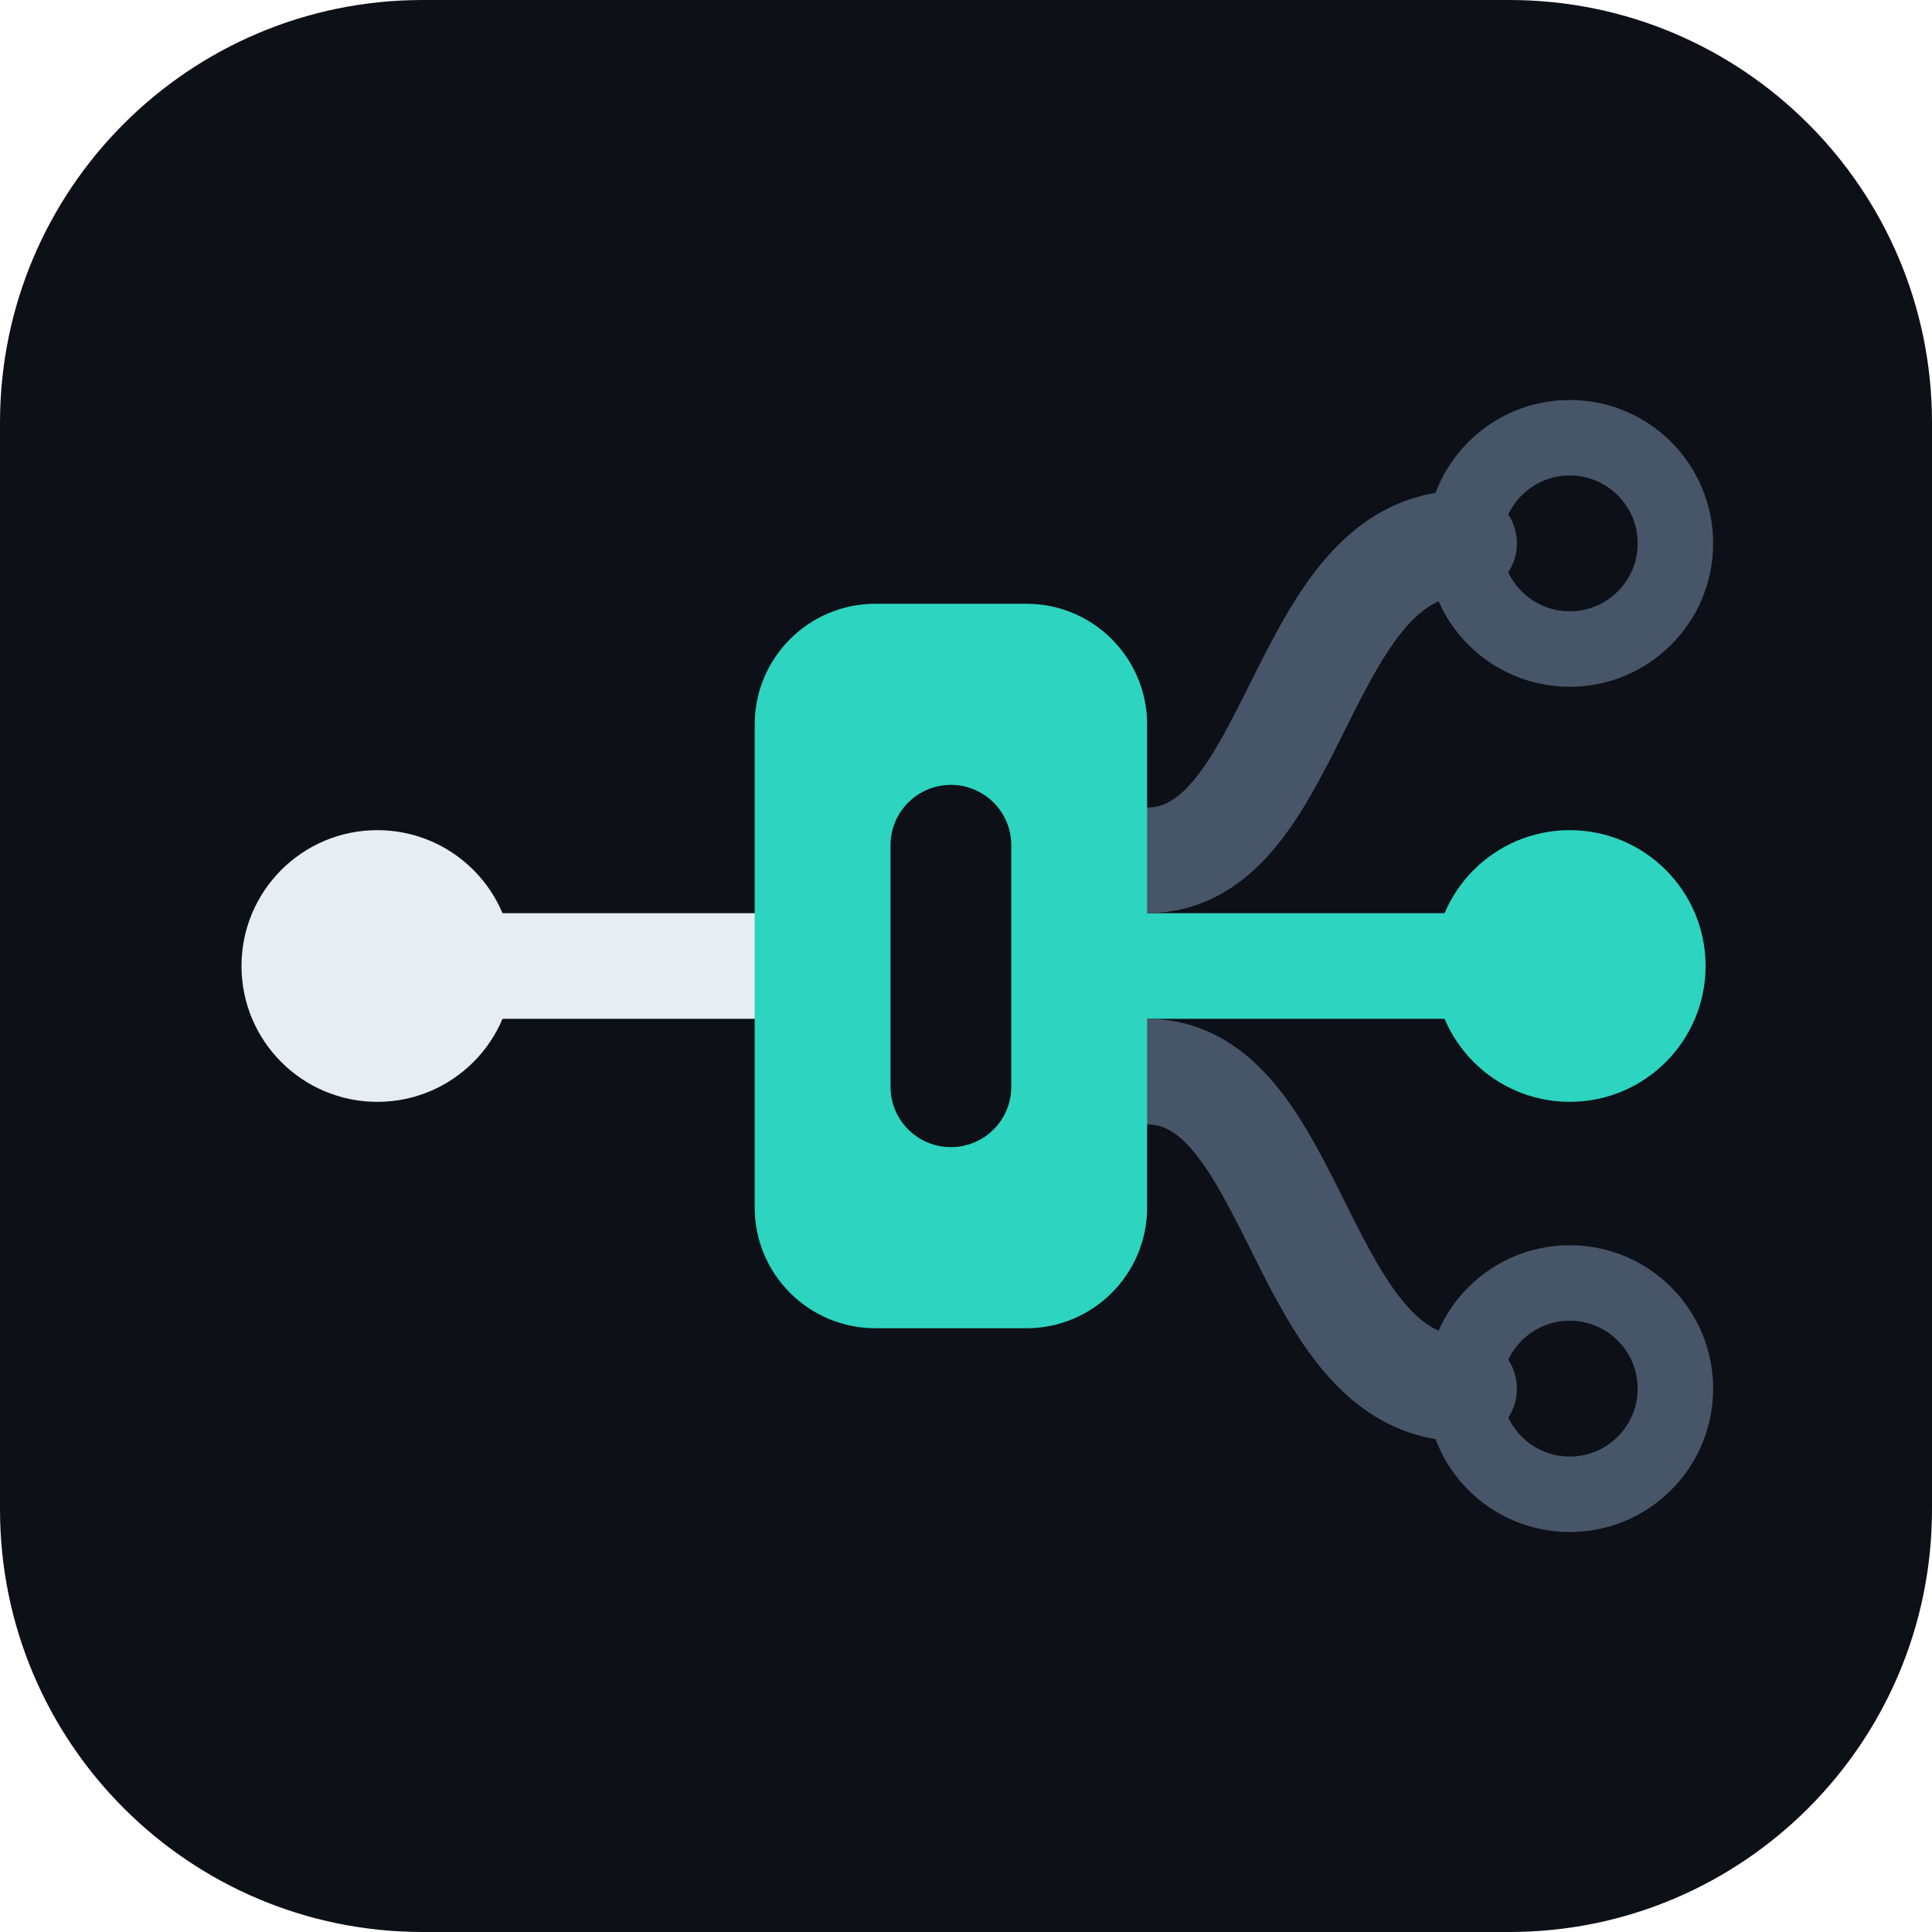
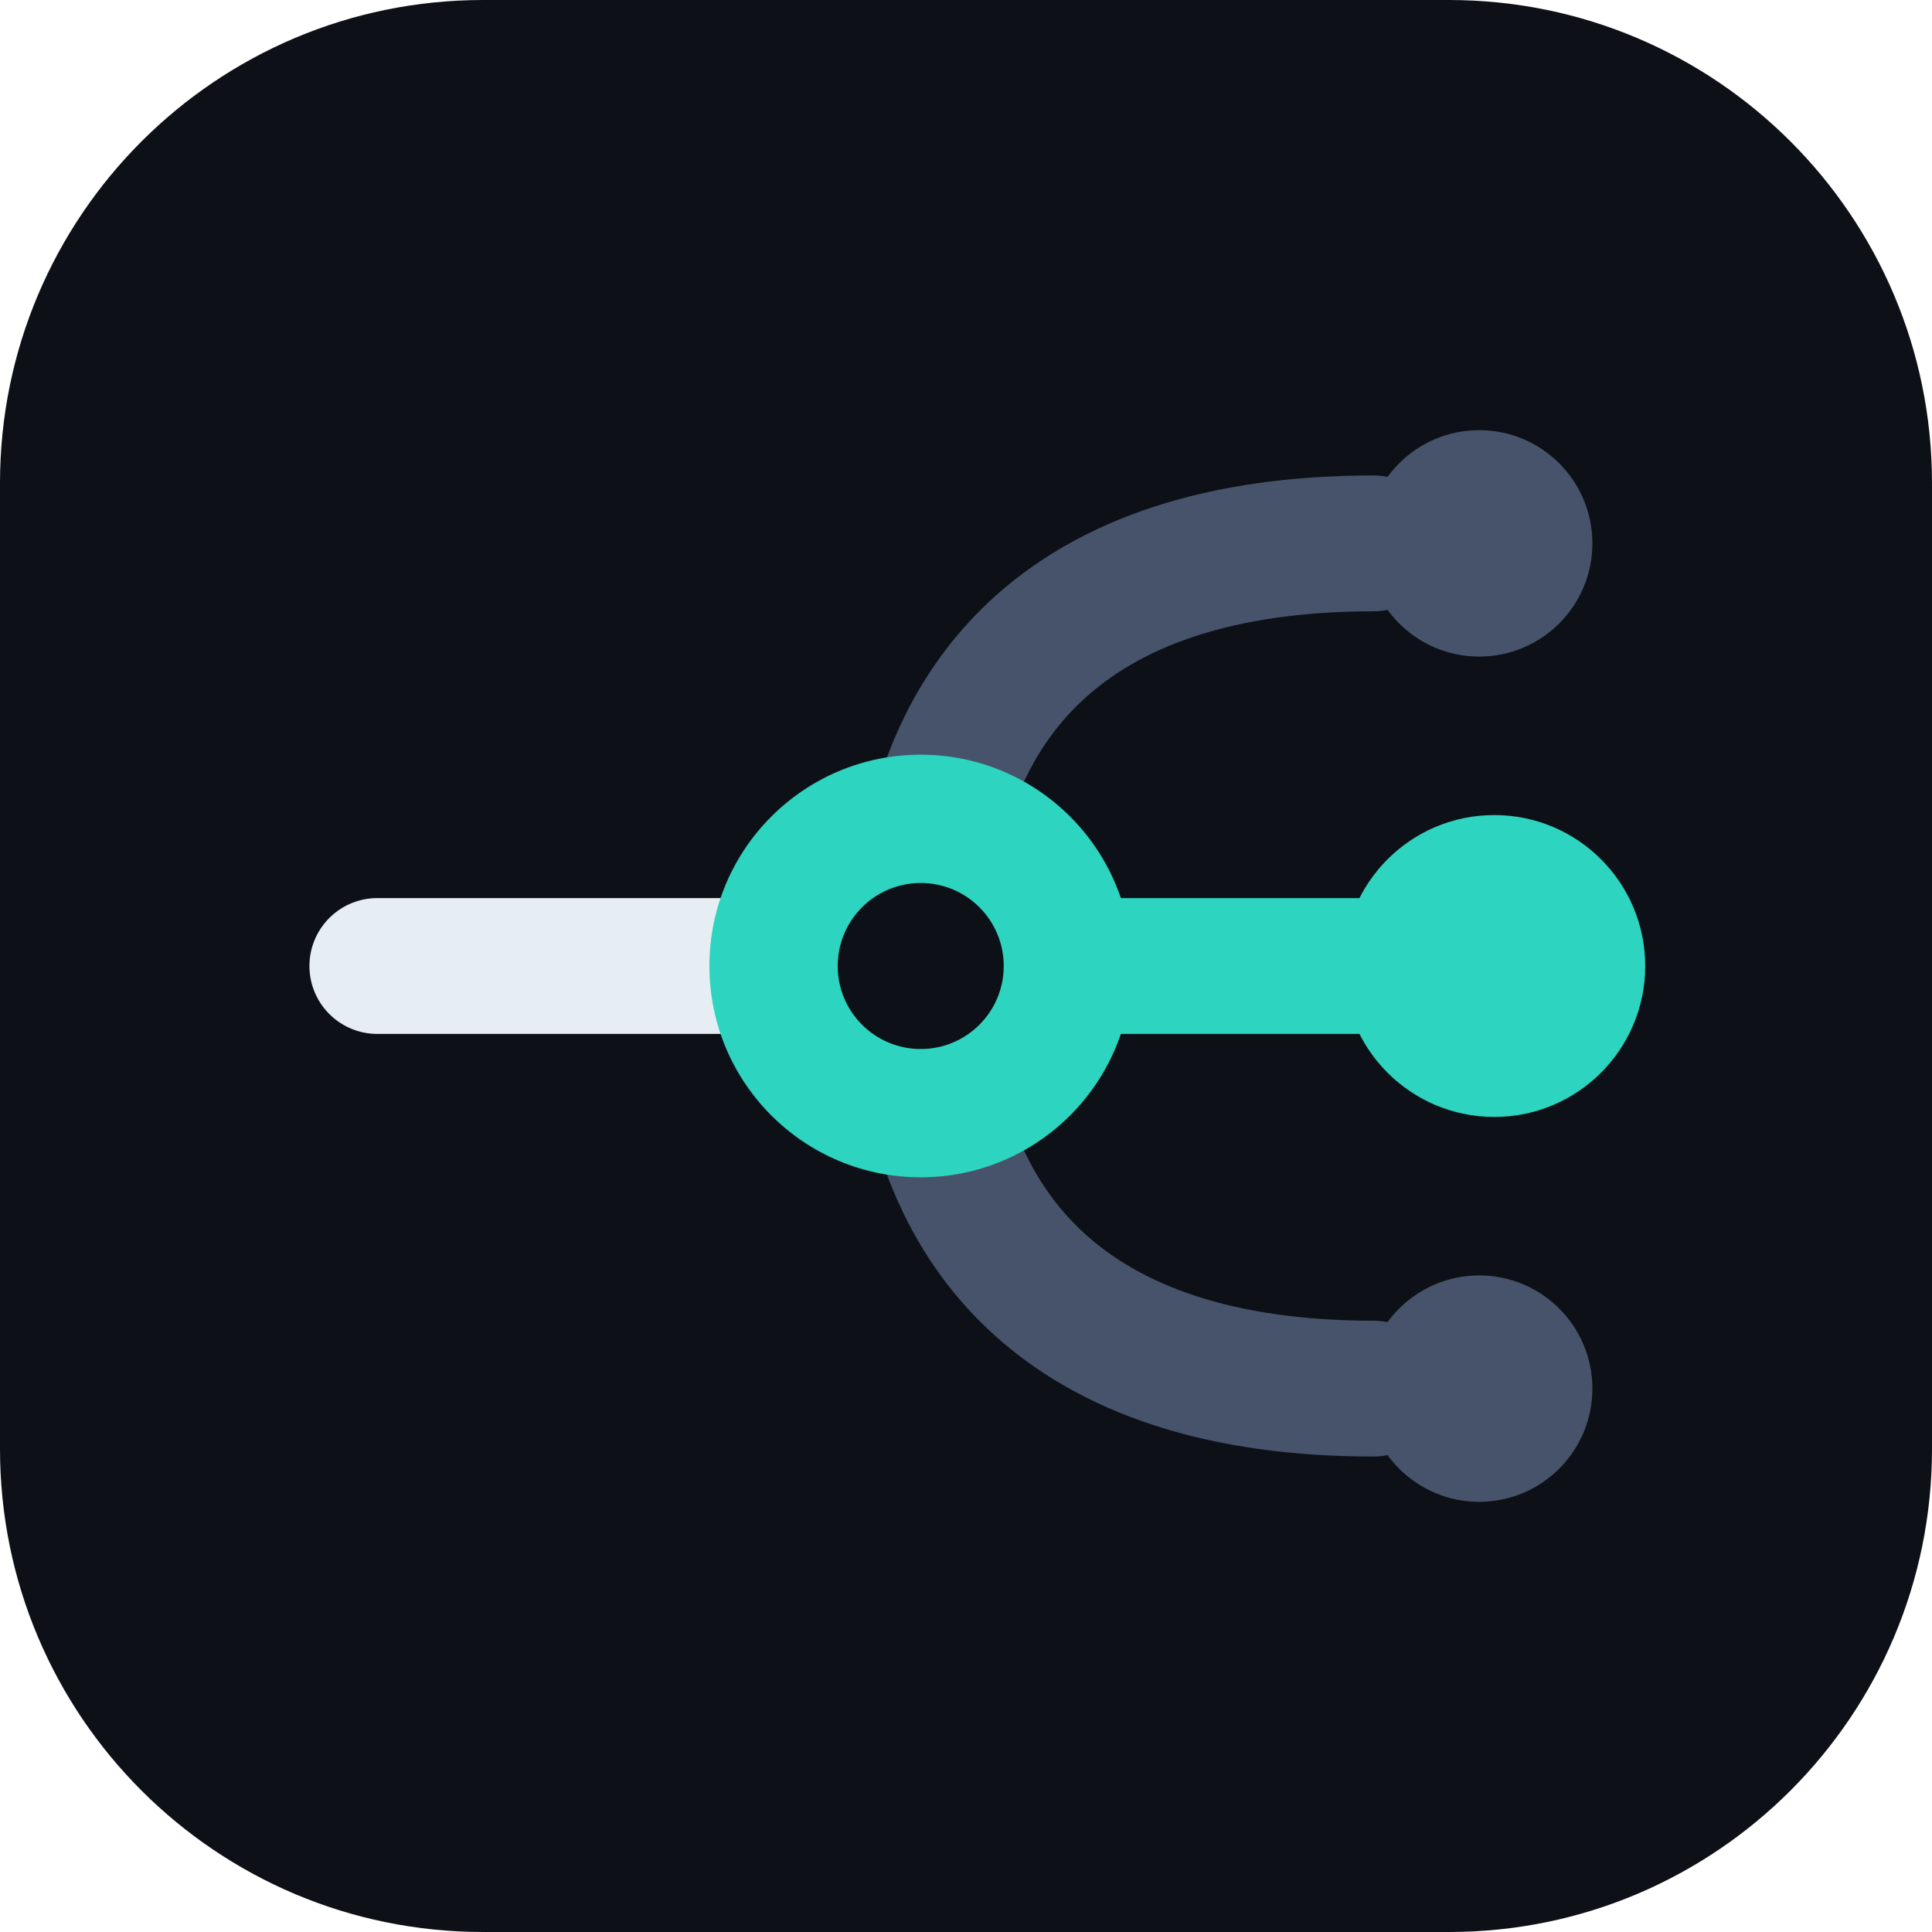
- <svg xmlns="http://www.w3.org/2000/svg" viewBox="0 0 64 64" role="img" aria-labelledby="t d">
-   <rect width="64" height="64" rx="14" fill="#0D1117" />
-   <g fill="none" stroke-linecap="round" stroke-width="3.5">
-     <path d="M15 32h10" stroke="#E6EDF3" />
-     <path d="M38 32h10" stroke="#2DD4BF" />
-     <path d="M38 28.5c5 0 5-10.5 10.5-10.5" stroke="#475569" />
-     <path d="M38 35.5c5 0 5 10.5 10.5 10.5" stroke="#475569" />
+ <svg xmlns="http://www.w3.org/2000/svg" viewBox="0 0 64 64" role="img" aria-labelledby="t">
+   <rect width="64" height="64" rx="16" fill="#0D1117" />
+   <g transform="translate(1.5 0)">
+     <g fill="none" stroke-linecap="round" stroke-width="4.5">
+       <path d="M11 32h12" stroke="#E6EDF3" />
+       <path d="M29 32c0-9 5-14 15-14" stroke="#46536A" />
+       <path d="M29 32c0 9 5 14 15 14" stroke="#46536A" />
+       <path d="M29 32h15" stroke="#2DD4BF" />
+     </g>
+     <circle cx="29" cy="32" r="7" fill="#2DD4BF" />
+     <circle cx="29" cy="32" r="2.75" fill="#0D1117" />
+     <circle cx="48" cy="32" r="5" fill="#2DD4BF" />
+     <circle cx="47.5" cy="18" r="3.75" fill="#46536A" />
+     <circle cx="47.5" cy="46" r="3.75" fill="#46536A" />
  </g>
-   <circle cx="12.5" cy="32" r="4.5" fill="#E6EDF3" />
-   <rect x="25" y="20" width="13" height="24" rx="4" fill="#2DD4BF" />
-   <rect x="29.5" y="26" width="4" height="12" rx="2" fill="#0D1117" />
-   <circle cx="52" cy="32" r="4.5" fill="#2DD4BF" />
-   <circle cx="52" cy="18" r="3.5" fill="none" stroke="#475569" stroke-width="2.5" />
-   <circle cx="52" cy="46" r="3.5" fill="none" stroke="#475569" stroke-width="2.5" />
</svg>
